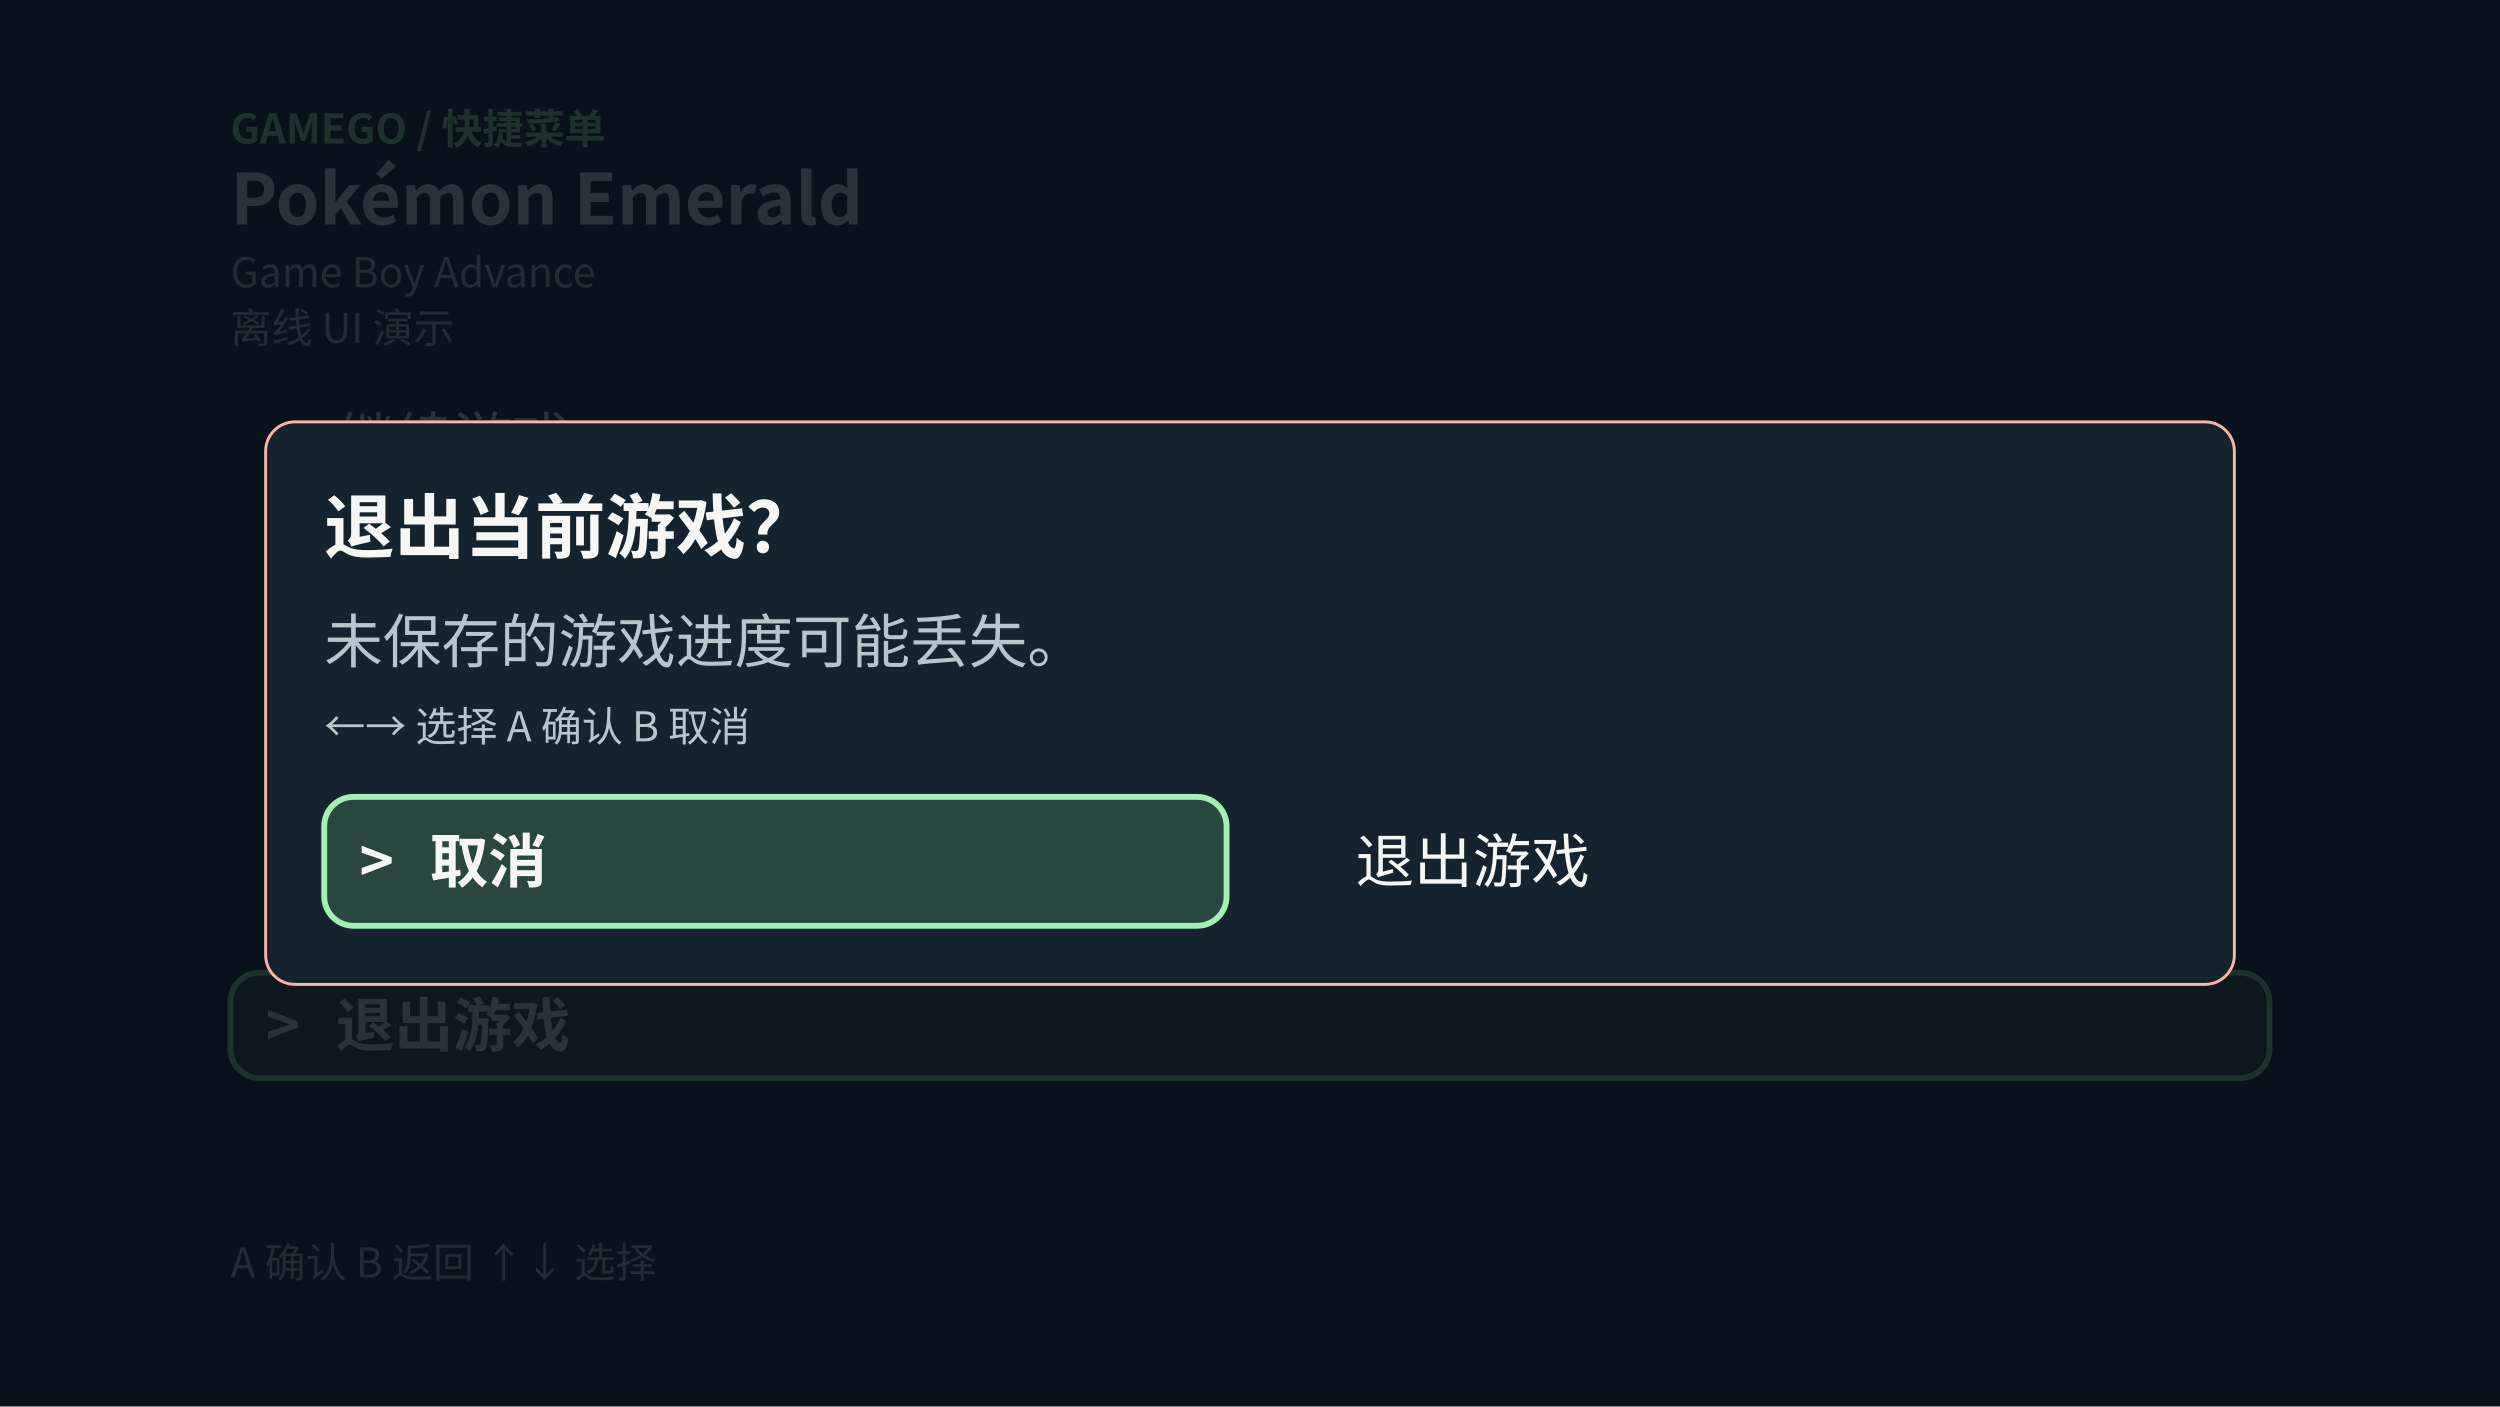
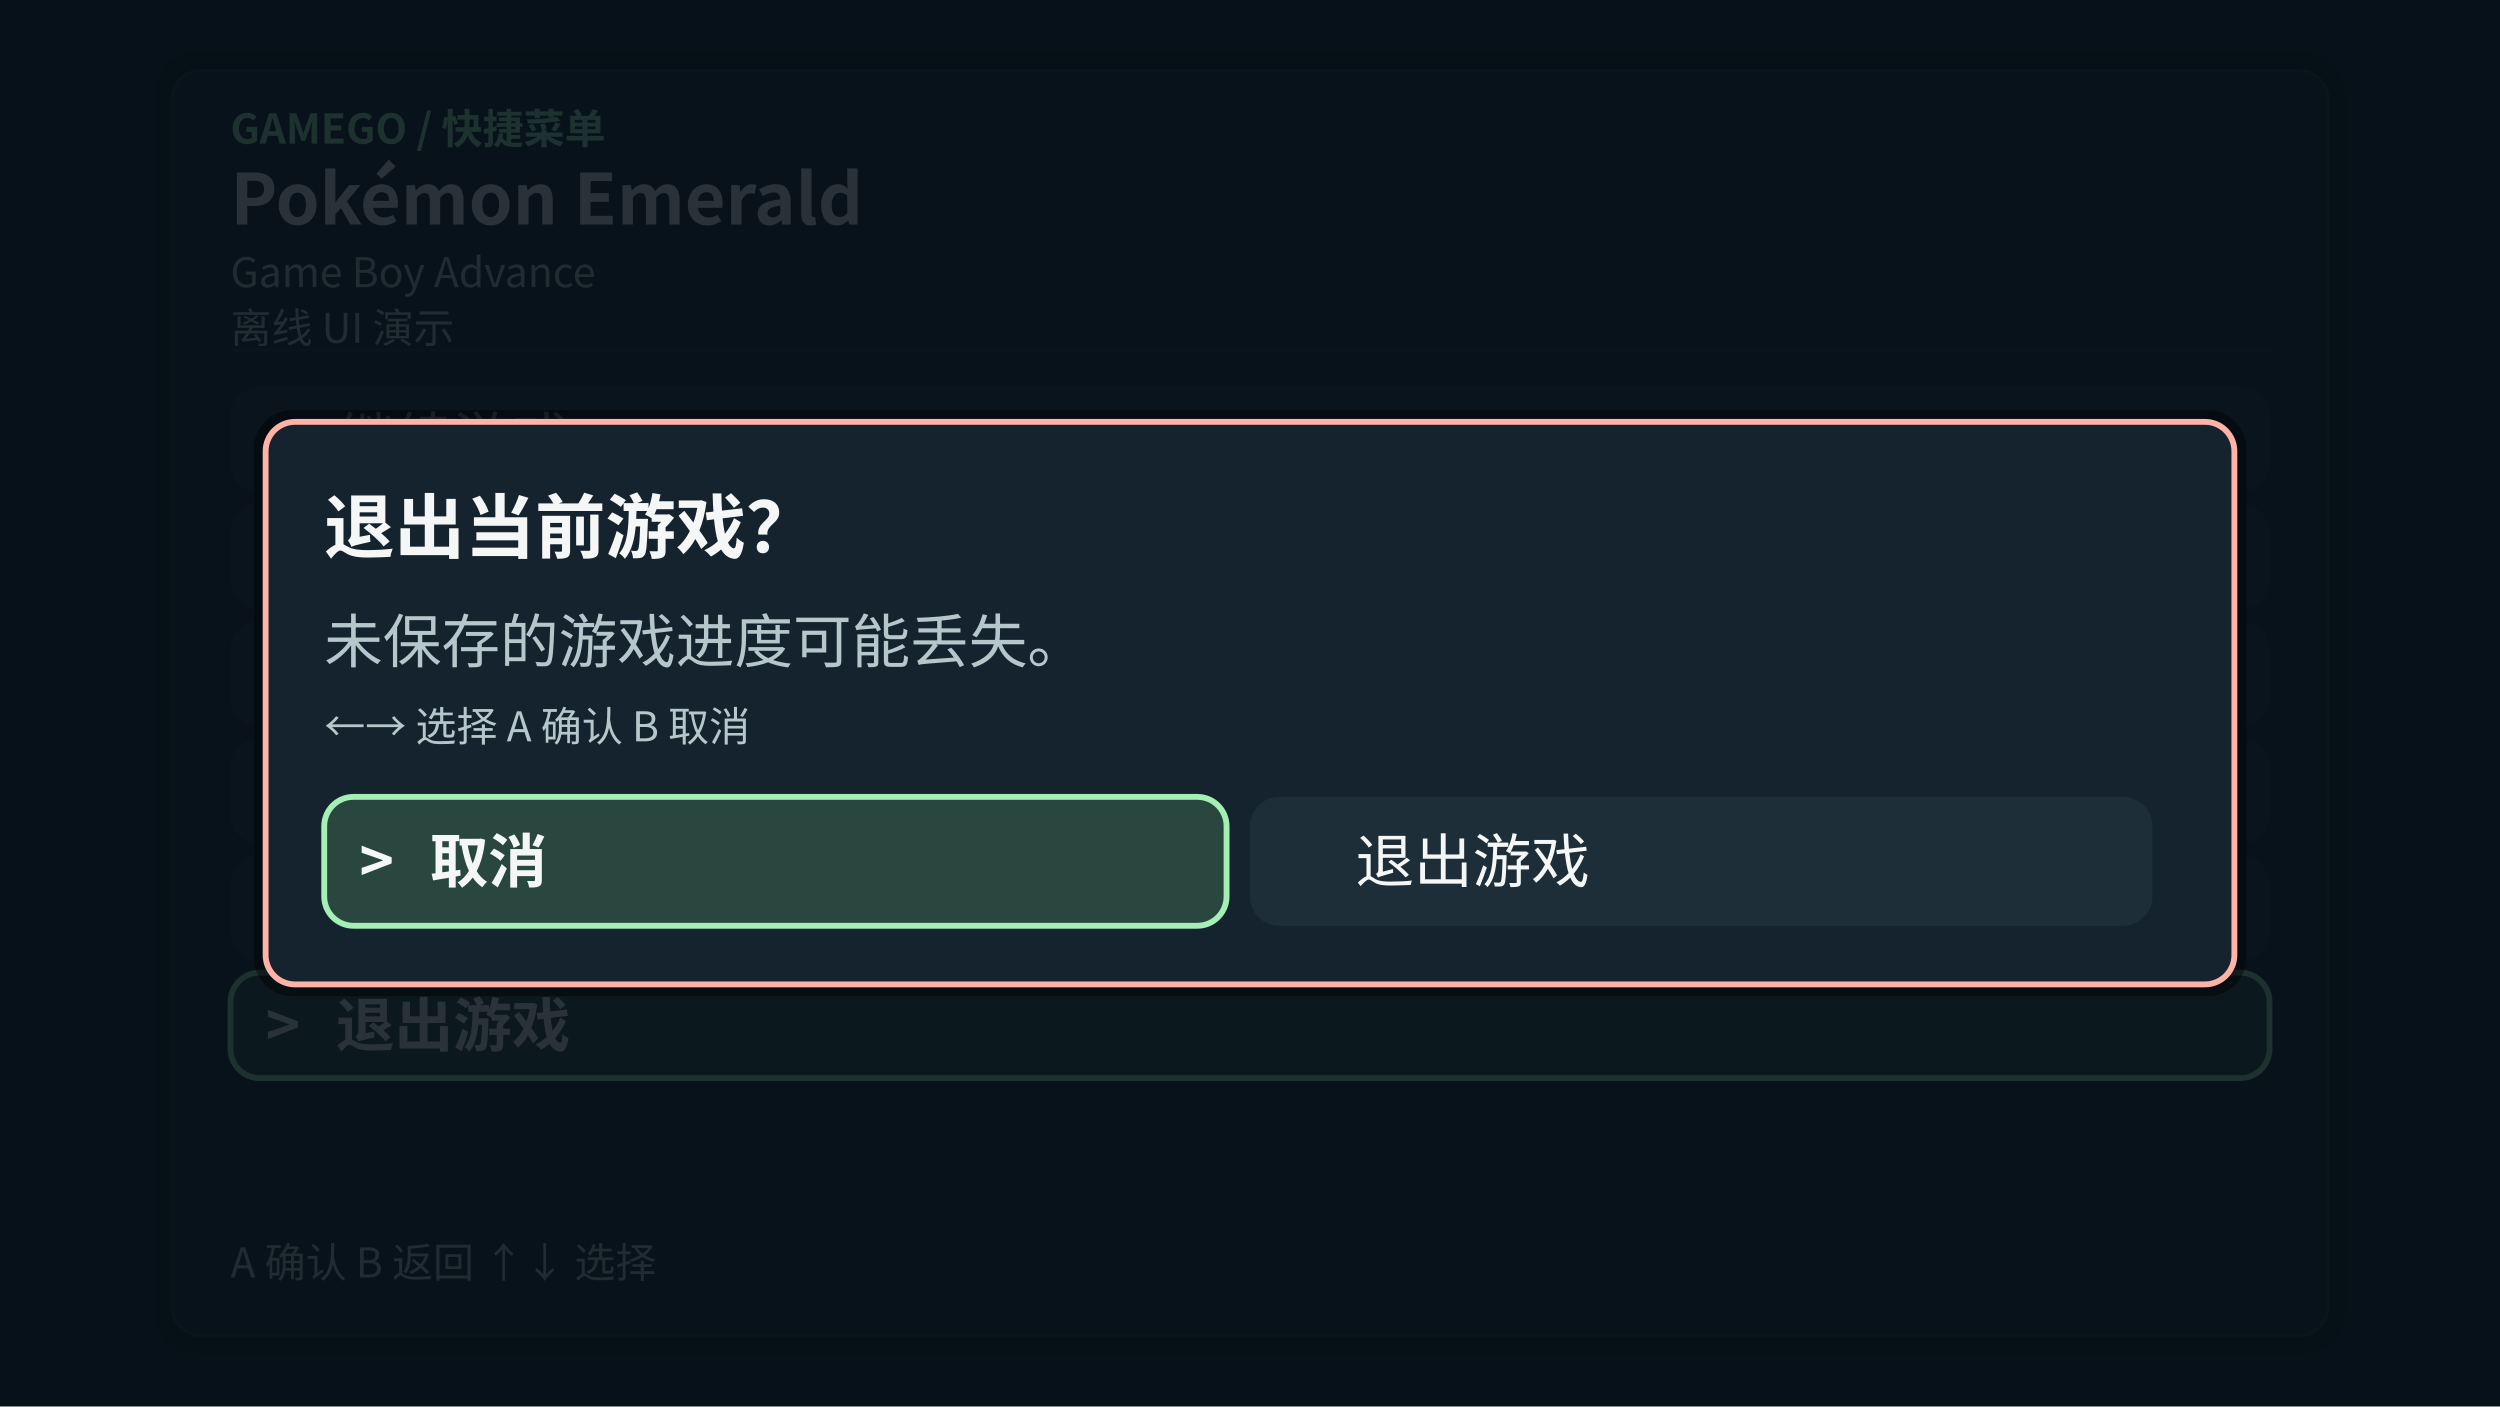
<svg xmlns="http://www.w3.org/2000/svg" width="1280" height="720" viewBox="0 0 1280 720">
  <rect width="100%" height="100%" fill="#456657" />
  <rect x="0" y="0" width="1280" height="720" rx="0" fill="#071018" fill-opacity="0.851" stroke="#000000" stroke-opacity="0" stroke-width="0" />
-   <rect x="88" y="36" width="1104" height="648" rx="15" fill="#15232e" fill-opacity="1" stroke="#000000" stroke-opacity="0" stroke-width="0" />
+   <rect x="79" y="27" width="1122" height="666" rx="21" fill="#000000" fill-opacity="0.4" stroke="#000000" stroke-opacity="0" stroke-width="0" />
+   <rect x="88" y="36" width="1104" height="648" rx="15" fill="#15232e" fill-opacity="1" stroke="#1d2e38" stroke-opacity="1" stroke-width="1.5" />
  <defs>
    <clipPath id="c0">
      <rect x="118" y="54" width="1044" height="24" />
    </clipPath>
  </defs>
  <text x="118" y="73.56" fill="#a3efb4" font-size="21" font-weight="600" font-family="PingFang SC,Noto Sans CJK SC,sans-serif" clip-path="url(#c0)">GAMEGO  /  快捷菜单</text>
  <defs>
    <clipPath id="c1">
      <rect x="118" y="81" width="1044" height="42" />
    </clipPath>
  </defs>
  <text x="118" y="114.96" fill="#f4f7f5" font-size="36" font-weight="600" font-family="PingFang SC,Noto Sans CJK SC,sans-serif" clip-path="url(#c1)">Pokémon Emerald</text>
  <defs>
    <clipPath id="c2">
      <rect x="118" y="126" width="1044" height="27" />
    </clipPath>
  </defs>
  <text x="118" y="147.06" fill="#b6c7cb" font-size="21" font-weight="400" font-family="PingFang SC,Noto Sans CJK SC,sans-serif" clip-path="url(#c2)">Game Boy Advance</text>
  <defs>
    <clipPath id="c3">
      <rect x="118" y="156" width="1044" height="24" />
    </clipPath>
  </defs>
  <text x="118" y="175.56" fill="#b6c7cb" font-size="21" font-weight="400" font-family="PingFang SC,Noto Sans CJK SC,sans-serif" clip-path="url(#c3)">离线 UI 演示</text>
-   <rect x="118" y="198" width="1044" height="54" rx="15" fill="#15232e" fill-opacity="1" stroke="#000000" stroke-opacity="0" stroke-width="0" />
+   <rect x="118" y="178.5" width="1044" height="1.5" rx="0" fill="#1d2e38" fill-opacity="1" stroke="#000000" stroke-opacity="0" stroke-width="0" />
+   <rect x="118" y="198" width="1044" height="54" rx="15" fill="#1d2e38" fill-opacity="1" stroke="#000000" stroke-opacity="0" stroke-width="0" />
  <defs>
    <clipPath id="c4">
      <rect x="136" y="198" width="36" height="54" />
    </clipPath>
  </defs>
  <text x="136" y="235.8" fill="#f4f7f5" font-size="30" font-weight="600" font-family="PingFang SC,Noto Sans CJK SC,sans-serif" clip-path="url(#c4)" />
  <defs>
    <clipPath id="c5">
      <rect x="172" y="198" width="852" height="54" />
    </clipPath>
  </defs>
  <text x="172" y="235.8" fill="#f4f7f5" font-size="30" font-weight="400" font-family="PingFang SC,Noto Sans CJK SC,sans-serif" clip-path="url(#c5)">继续游戏</text>
  <defs>
    <clipPath id="c6">
      <rect x="1024" y="198" width="120" height="54" />
    </clipPath>
  </defs>
  <text x="1024" y="232.56" fill="#f4f7f5" font-size="21" font-weight="400" font-family="PingFang SC,Noto Sans CJK SC,sans-serif" clip-path="url(#c6)" />
-   <rect x="118" y="258" width="1044" height="54" rx="15" fill="#15232e" fill-opacity="1" stroke="#000000" stroke-opacity="0" stroke-width="0" />
+   <rect x="118" y="258" width="1044" height="54" rx="15" fill="#1d2e38" fill-opacity="1" stroke="#000000" stroke-opacity="0" stroke-width="0" />
  <defs>
    <clipPath id="c7">
      <rect x="136" y="258" width="36" height="54" />
    </clipPath>
  </defs>
  <text x="136" y="295.8" fill="#f4f7f5" font-size="30" font-weight="600" font-family="PingFang SC,Noto Sans CJK SC,sans-serif" clip-path="url(#c7)" />
  <defs>
    <clipPath id="c8">
      <rect x="172" y="258" width="852" height="54" />
    </clipPath>
  </defs>
  <text x="172" y="295.8" fill="#f4f7f5" font-size="30" font-weight="400" font-family="PingFang SC,Noto Sans CJK SC,sans-serif" clip-path="url(#c8)">保存进度</text>
  <defs>
    <clipPath id="c9">
      <rect x="1024" y="258" width="120" height="54" />
    </clipPath>
  </defs>
  <text x="1024" y="292.56" fill="#f4f7f5" font-size="21" font-weight="400" font-family="PingFang SC,Noto Sans CJK SC,sans-serif" clip-path="url(#c9)" />
-   <rect x="118" y="318" width="1044" height="54" rx="15" fill="#15232e" fill-opacity="1" stroke="#000000" stroke-opacity="0" stroke-width="0" />
+   <rect x="118" y="318" width="1044" height="54" rx="15" fill="#1d2e38" fill-opacity="1" stroke="#000000" stroke-opacity="0" stroke-width="0" />
  <defs>
    <clipPath id="c10">
      <rect x="136" y="318" width="36" height="54" />
    </clipPath>
  </defs>
  <text x="136" y="355.8" fill="#f4f7f5" font-size="30" font-weight="600" font-family="PingFang SC,Noto Sans CJK SC,sans-serif" clip-path="url(#c10)" />
  <defs>
    <clipPath id="c11">
      <rect x="172" y="318" width="852" height="54" />
    </clipPath>
  </defs>
  <text x="172" y="355.8" fill="#f4f7f5" font-size="30" font-weight="400" font-family="PingFang SC,Noto Sans CJK SC,sans-serif" clip-path="url(#c11)">读取进度</text>
  <defs>
    <clipPath id="c12">
      <rect x="1024" y="318" width="120" height="54" />
    </clipPath>
  </defs>
  <text x="1024" y="352.56" fill="#f4f7f5" font-size="21" font-weight="400" font-family="PingFang SC,Noto Sans CJK SC,sans-serif" clip-path="url(#c12)" />
-   <rect x="118" y="378" width="1044" height="54" rx="15" fill="#15232e" fill-opacity="1" stroke="#000000" stroke-opacity="0" stroke-width="0" />
+   <rect x="118" y="378" width="1044" height="54" rx="15" fill="#1d2e38" fill-opacity="1" stroke="#000000" stroke-opacity="0" stroke-width="0" />
  <defs>
    <clipPath id="c13">
      <rect x="136" y="378" width="36" height="54" />
    </clipPath>
  </defs>
  <text x="136" y="415.8" fill="#f4f7f5" font-size="30" font-weight="600" font-family="PingFang SC,Noto Sans CJK SC,sans-serif" clip-path="url(#c13)" />
  <defs>
    <clipPath id="c14">
      <rect x="172" y="378" width="852" height="54" />
    </clipPath>
  </defs>
  <text x="172" y="415.8" fill="#f4f7f5" font-size="30" font-weight="400" font-family="PingFang SC,Noto Sans CJK SC,sans-serif" clip-path="url(#c14)">重新开始</text>
  <defs>
    <clipPath id="c15">
      <rect x="1024" y="378" width="120" height="54" />
    </clipPath>
  </defs>
  <text x="1024" y="412.56" fill="#f4f7f5" font-size="21" font-weight="400" font-family="PingFang SC,Noto Sans CJK SC,sans-serif" clip-path="url(#c15)" />
-   <rect x="118" y="438" width="1044" height="54" rx="15" fill="#15232e" fill-opacity="1" stroke="#000000" stroke-opacity="0" stroke-width="0" />
+   <rect x="118" y="438" width="1044" height="54" rx="15" fill="#1d2e38" fill-opacity="1" stroke="#000000" stroke-opacity="0" stroke-width="0" />
  <defs>
    <clipPath id="c16">
      <rect x="136" y="438" width="36" height="54" />
    </clipPath>
  </defs>
  <text x="136" y="475.8" fill="#829397" font-size="30" font-weight="600" font-family="PingFang SC,Noto Sans CJK SC,sans-serif" clip-path="url(#c16)" />
  <defs>
    <clipPath id="c17">
      <rect x="172" y="438" width="852" height="54" />
    </clipPath>
  </defs>
  <text x="172" y="475.8" fill="#829397" font-size="30" font-weight="400" font-family="PingFang SC,Noto Sans CJK SC,sans-serif" clip-path="url(#c17)">高级菜单</text>
  <defs>
    <clipPath id="c18">
      <rect x="1024" y="438" width="120" height="54" />
    </clipPath>
  </defs>
-   <text x="1024" y="472.56" fill="#829397" font-size="21" font-weight="400" font-family="PingFang SC,Noto Sans CJK SC,sans-serif" clip-path="url(#c18)">不可用</text>
+   <text x="1024" y="472.56" fill="#829397" font-size="21" font-weight="600" font-family="PingFang SC,Noto Sans CJK SC,sans-serif" clip-path="url(#c18)">不可用</text>
  <rect x="118" y="498" width="1044" height="54" rx="15" fill="#29473f" fill-opacity="1" stroke="#a3efb4" stroke-opacity="1" stroke-width="3" />
  <defs>
    <clipPath id="c19">
      <rect x="136" y="498" width="36" height="54" />
    </clipPath>
  </defs>
  <text x="136" y="535.8" fill="#f4f7f5" font-size="30" font-weight="600" font-family="PingFang SC,Noto Sans CJK SC,sans-serif" clip-path="url(#c19)">&gt;</text>
  <defs>
    <clipPath id="c20">
      <rect x="172" y="498" width="852" height="54" />
    </clipPath>
  </defs>
  <text x="172" y="535.8" fill="#f4f7f5" font-size="30" font-weight="600" font-family="PingFang SC,Noto Sans CJK SC,sans-serif" clip-path="url(#c20)">退出游戏</text>
  <defs>
    <clipPath id="c21">
      <rect x="1024" y="498" width="120" height="54" />
    </clipPath>
  </defs>
  <text x="1024" y="532.56" fill="#f4f7f5" font-size="21" font-weight="400" font-family="PingFang SC,Noto Sans CJK SC,sans-serif" clip-path="url(#c21)" />
  <defs>
    <clipPath id="c22">
      <rect x="118" y="627" width="1044" height="39" />
    </clipPath>
  </defs>
  <text x="118" y="654.06" fill="#b6c7cb" font-size="21" font-weight="400" font-family="PingFang SC,Noto Sans CJK SC,sans-serif" clip-path="url(#c22)">A 确认    B 返回    ↑↓ 选择</text>
  <rect x="0" y="0" width="1280" height="720" rx="0" fill="#071018" fill-opacity="0.851" stroke="#000000" stroke-opacity="0" stroke-width="0" />
-   <rect x="136" y="216" width="1008" height="288" rx="15" fill="#15232e" fill-opacity="1" stroke="#ffb3a7" stroke-opacity="1" stroke-width="1.5" />
+   <rect x="130" y="210" width="1020" height="300" rx="19.5" fill="#000000" fill-opacity="0.4" stroke="#000000" stroke-opacity="0" stroke-width="0" />
+   <rect x="136" y="216" width="1008" height="288" rx="15" fill="#15232e" fill-opacity="1" stroke="#ffb3a7" stroke-opacity="1" stroke-width="3" />
  <defs>
    <clipPath id="c23">
      <rect x="166" y="246" width="948" height="48" />
    </clipPath>
  </defs>
  <text x="166" y="282.96" fill="#f4f7f5" font-size="36" font-weight="600" font-family="PingFang SC,Noto Sans CJK SC,sans-serif" clip-path="url(#c23)">退出当前游戏？</text>
  <defs>
    <clipPath id="c24">
      <rect x="166" y="309" width="948" height="39" />
    </clipPath>
  </defs>
  <text x="166" y="339.3" fill="#b6c7cb" font-size="30" font-weight="400" font-family="PingFang SC,Noto Sans CJK SC,sans-serif" clip-path="url(#c24)">未保存的游戏进度可能丢失。</text>
  <defs>
    <clipPath id="c25">
      <rect x="166" y="357" width="948" height="30" />
    </clipPath>
  </defs>
  <text x="166" y="379.56" fill="#b6c7cb" font-size="21" font-weight="400" font-family="PingFang SC,Noto Sans CJK SC,sans-serif" clip-path="url(#c25)">←→ 选择    A 确认    B 取消</text>
  <rect x="166" y="408" width="462" height="66" rx="15" fill="#29473f" fill-opacity="1" stroke="#a3efb4" stroke-opacity="1" stroke-width="3" />
  <defs>
    <clipPath id="c26">
      <rect x="184" y="408" width="36" height="66" />
    </clipPath>
  </defs>
  <text x="184" y="451.8" fill="#f4f7f5" font-size="30" font-weight="600" font-family="PingFang SC,Noto Sans CJK SC,sans-serif" clip-path="url(#c26)">&gt;</text>
  <defs>
    <clipPath id="c27">
      <rect x="220" y="408" width="270" height="66" />
    </clipPath>
  </defs>
  <text x="220" y="451.8" fill="#f4f7f5" font-size="30" font-weight="600" font-family="PingFang SC,Noto Sans CJK SC,sans-serif" clip-path="url(#c27)">取消</text>
  <defs>
    <clipPath id="c28">
      <rect x="490" y="408" width="120" height="66" />
    </clipPath>
  </defs>
  <text x="490" y="448.56" fill="#f4f7f5" font-size="21" font-weight="400" font-family="PingFang SC,Noto Sans CJK SC,sans-serif" clip-path="url(#c28)" />
-   <rect x="640" y="408" width="462" height="66" rx="15" fill="#15232e" fill-opacity="1" stroke="#000000" stroke-opacity="0" stroke-width="0" />
+   <rect x="640" y="408" width="462" height="66" rx="15" fill="#1d2e38" fill-opacity="1" stroke="#000000" stroke-opacity="0" stroke-width="0" />
  <defs>
    <clipPath id="c29">
      <rect x="658" y="408" width="36" height="66" />
    </clipPath>
  </defs>
  <text x="658" y="451.8" fill="#f4f7f5" font-size="30" font-weight="600" font-family="PingFang SC,Noto Sans CJK SC,sans-serif" clip-path="url(#c29)" />
  <defs>
    <clipPath id="c30">
      <rect x="694" y="408" width="270" height="66" />
    </clipPath>
  </defs>
  <text x="694" y="451.8" fill="#f4f7f5" font-size="30" font-weight="400" font-family="PingFang SC,Noto Sans CJK SC,sans-serif" clip-path="url(#c30)">退出游戏</text>
  <defs>
    <clipPath id="c31">
      <rect x="964" y="408" width="120" height="66" />
    </clipPath>
  </defs>
  <text x="964" y="448.56" fill="#f4f7f5" font-size="21" font-weight="400" font-family="PingFang SC,Noto Sans CJK SC,sans-serif" clip-path="url(#c31)" />
</svg>
